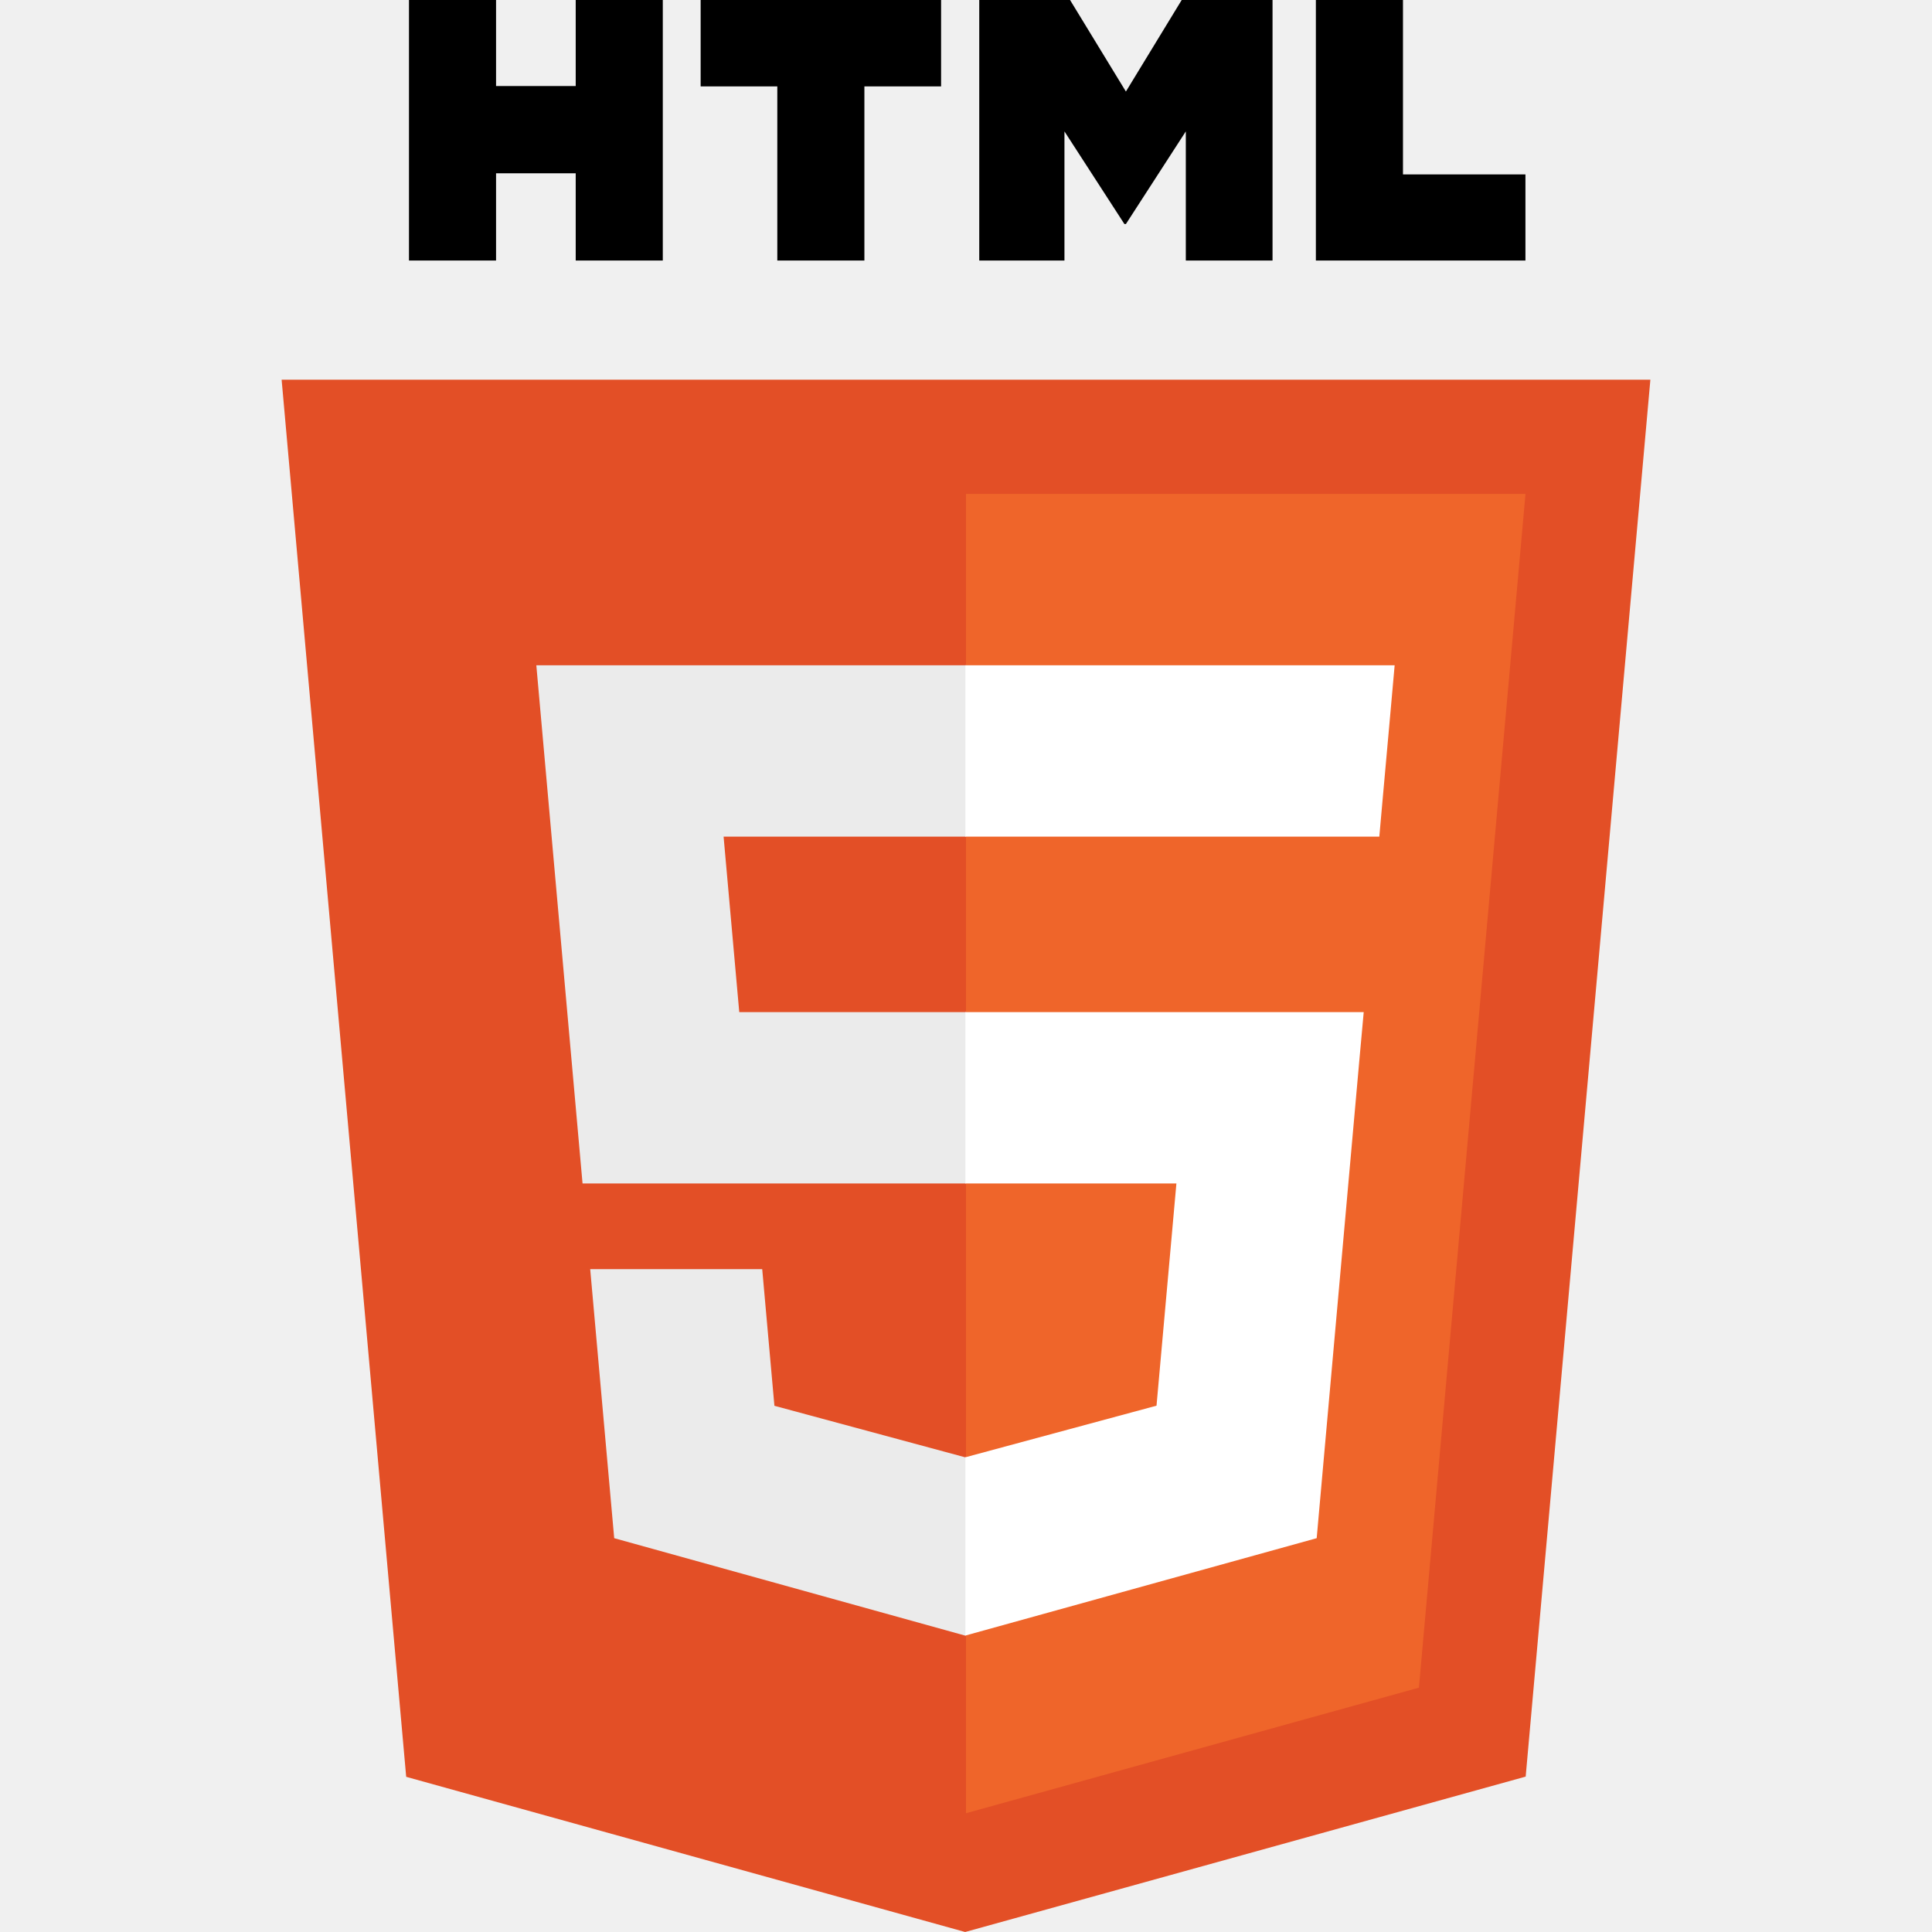
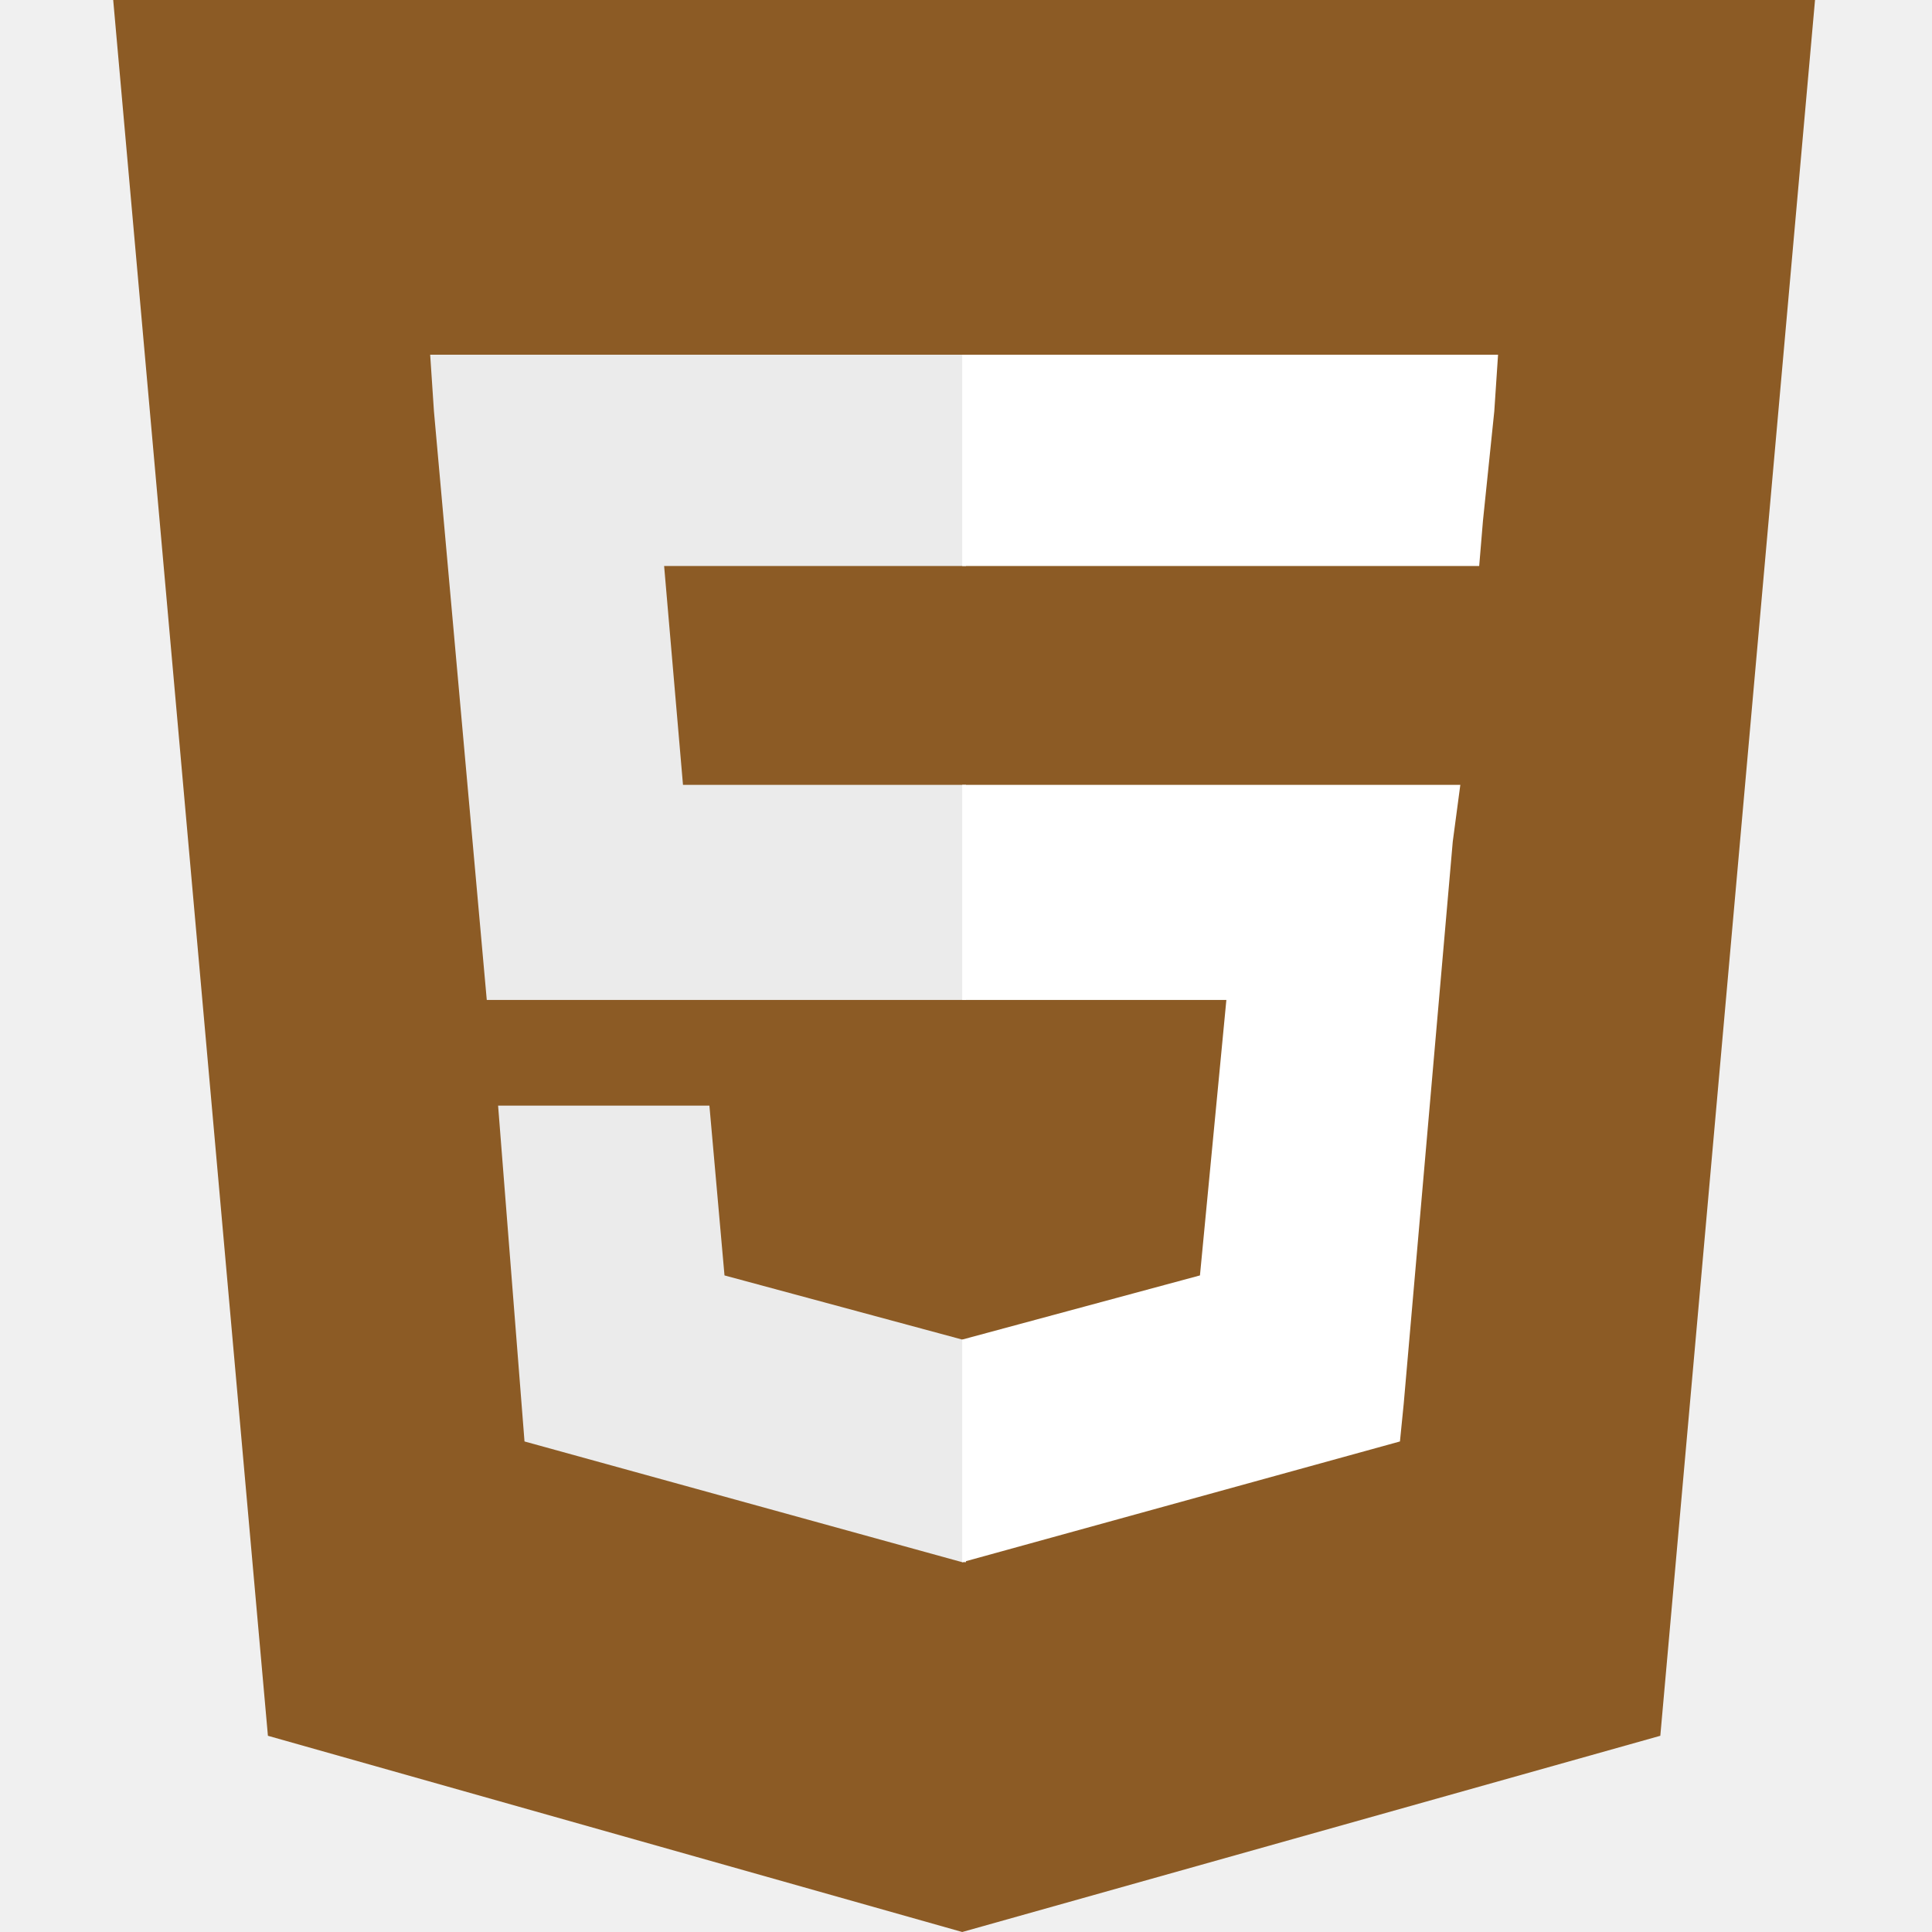
- <svg xmlns="http://www.w3.org/2000/svg" version="1.1" id="Layer_1" x="0px" y="0px" width="512px" height="512px" viewBox="0 0 512 512" enable-background="new 0 0 512 512" xml:space="preserve">
-   <switch>
-     <g>
-       <g>
-         <polygon fill="hsl(13, 77%, 52%)" points="107.644,470.877 74.633,100.62 437.367,100.62 404.321,470.819 255.778,512" />
-         <polygon fill="hsl(18, 86%, 55%)" points="256,480.523 376.03,447.246 404.27,130.894 256,130.894" />
-         <g>
-           <polygon fill="#EBEBEB" points="256,268.217 195.91,268.217 191.76,221.716 256,221.716 256,176.305 255.843,176.305 142.132,176.305 143.219,188.488 154.38,313.627 256,313.627" />
-           <polygon fill="#EBEBEB" points="256,386.153 255.801,386.206 205.227,372.55 201.994,336.333 177.419,336.333 156.409,336.333 162.771,407.634 255.791,433.457 256,433.399" />
-         </g>
-         <g>
-           <path d="M108.382,0h23.077v22.8h21.11V0h23.078v69.044H152.57v-23.12h-21.11v23.12h-23.077V0z" />
-           <path d="M205.994,22.896h-20.316V0h63.72v22.896h-20.325v46.148h-23.078V22.896z" />
-           <path d="M259.511,0h24.063l14.802,24.26L313.163,0h24.072v69.044h-22.982V34.822l-15.877,24.549h-0.397l-15.888-24.549v34.222      h-22.58V0z" />
-           <path d="M348.72,0h23.084v46.222h32.453v22.822H348.72V0z" />
-         </g>
-         <g>
-           <polygon fill="#FFFFFF" points="255.843,268.217 255.843,313.627 311.761,313.627 306.49,372.521 255.843,386.191 255.843,433.435 348.937,407.634 349.62,399.962 360.291,280.411 361.399,268.217 349.162,268.217" />
-           <polygon fill="#FFFFFF" points="255.843,176.305 255.843,204.509 255.843,221.605 255.843,221.716 365.385,221.716 365.385,221.716 365.531,221.716 366.442,211.509 368.511,188.488 369.597,176.305" />
-         </g>
-       </g>
-     </g>
-   </switch>
+ <svg xmlns="http://www.w3.org/2000/svg" viewBox="0 0 512 512">
+   <path fill="#8C5B25" d="M71,460 L30,0 481,0 440,460 255,512" />
+   <path fill="#8C5B25" d="M256,472 L405,431 440,37 256,37" />
+   <path fill="#EBEBEB" d="M256,208 L181,208 176,150 256,150 256,94 255,94 114,94 115,109 129,265 256,265zM256,355 L255,355 192,338 188,293 158,293 132,293 139,382 255,414 256,414z" />
+   <path fill="#FFF" d="M255,208 L255,265 325,265 318,338 255,355 255,414 371,382 372,372 385,223 387,208 371,208zM255,94 L255,129 255,150 255,150 392,150 392,150 392,150 393,138 396,109 397,94z" />
</svg>
